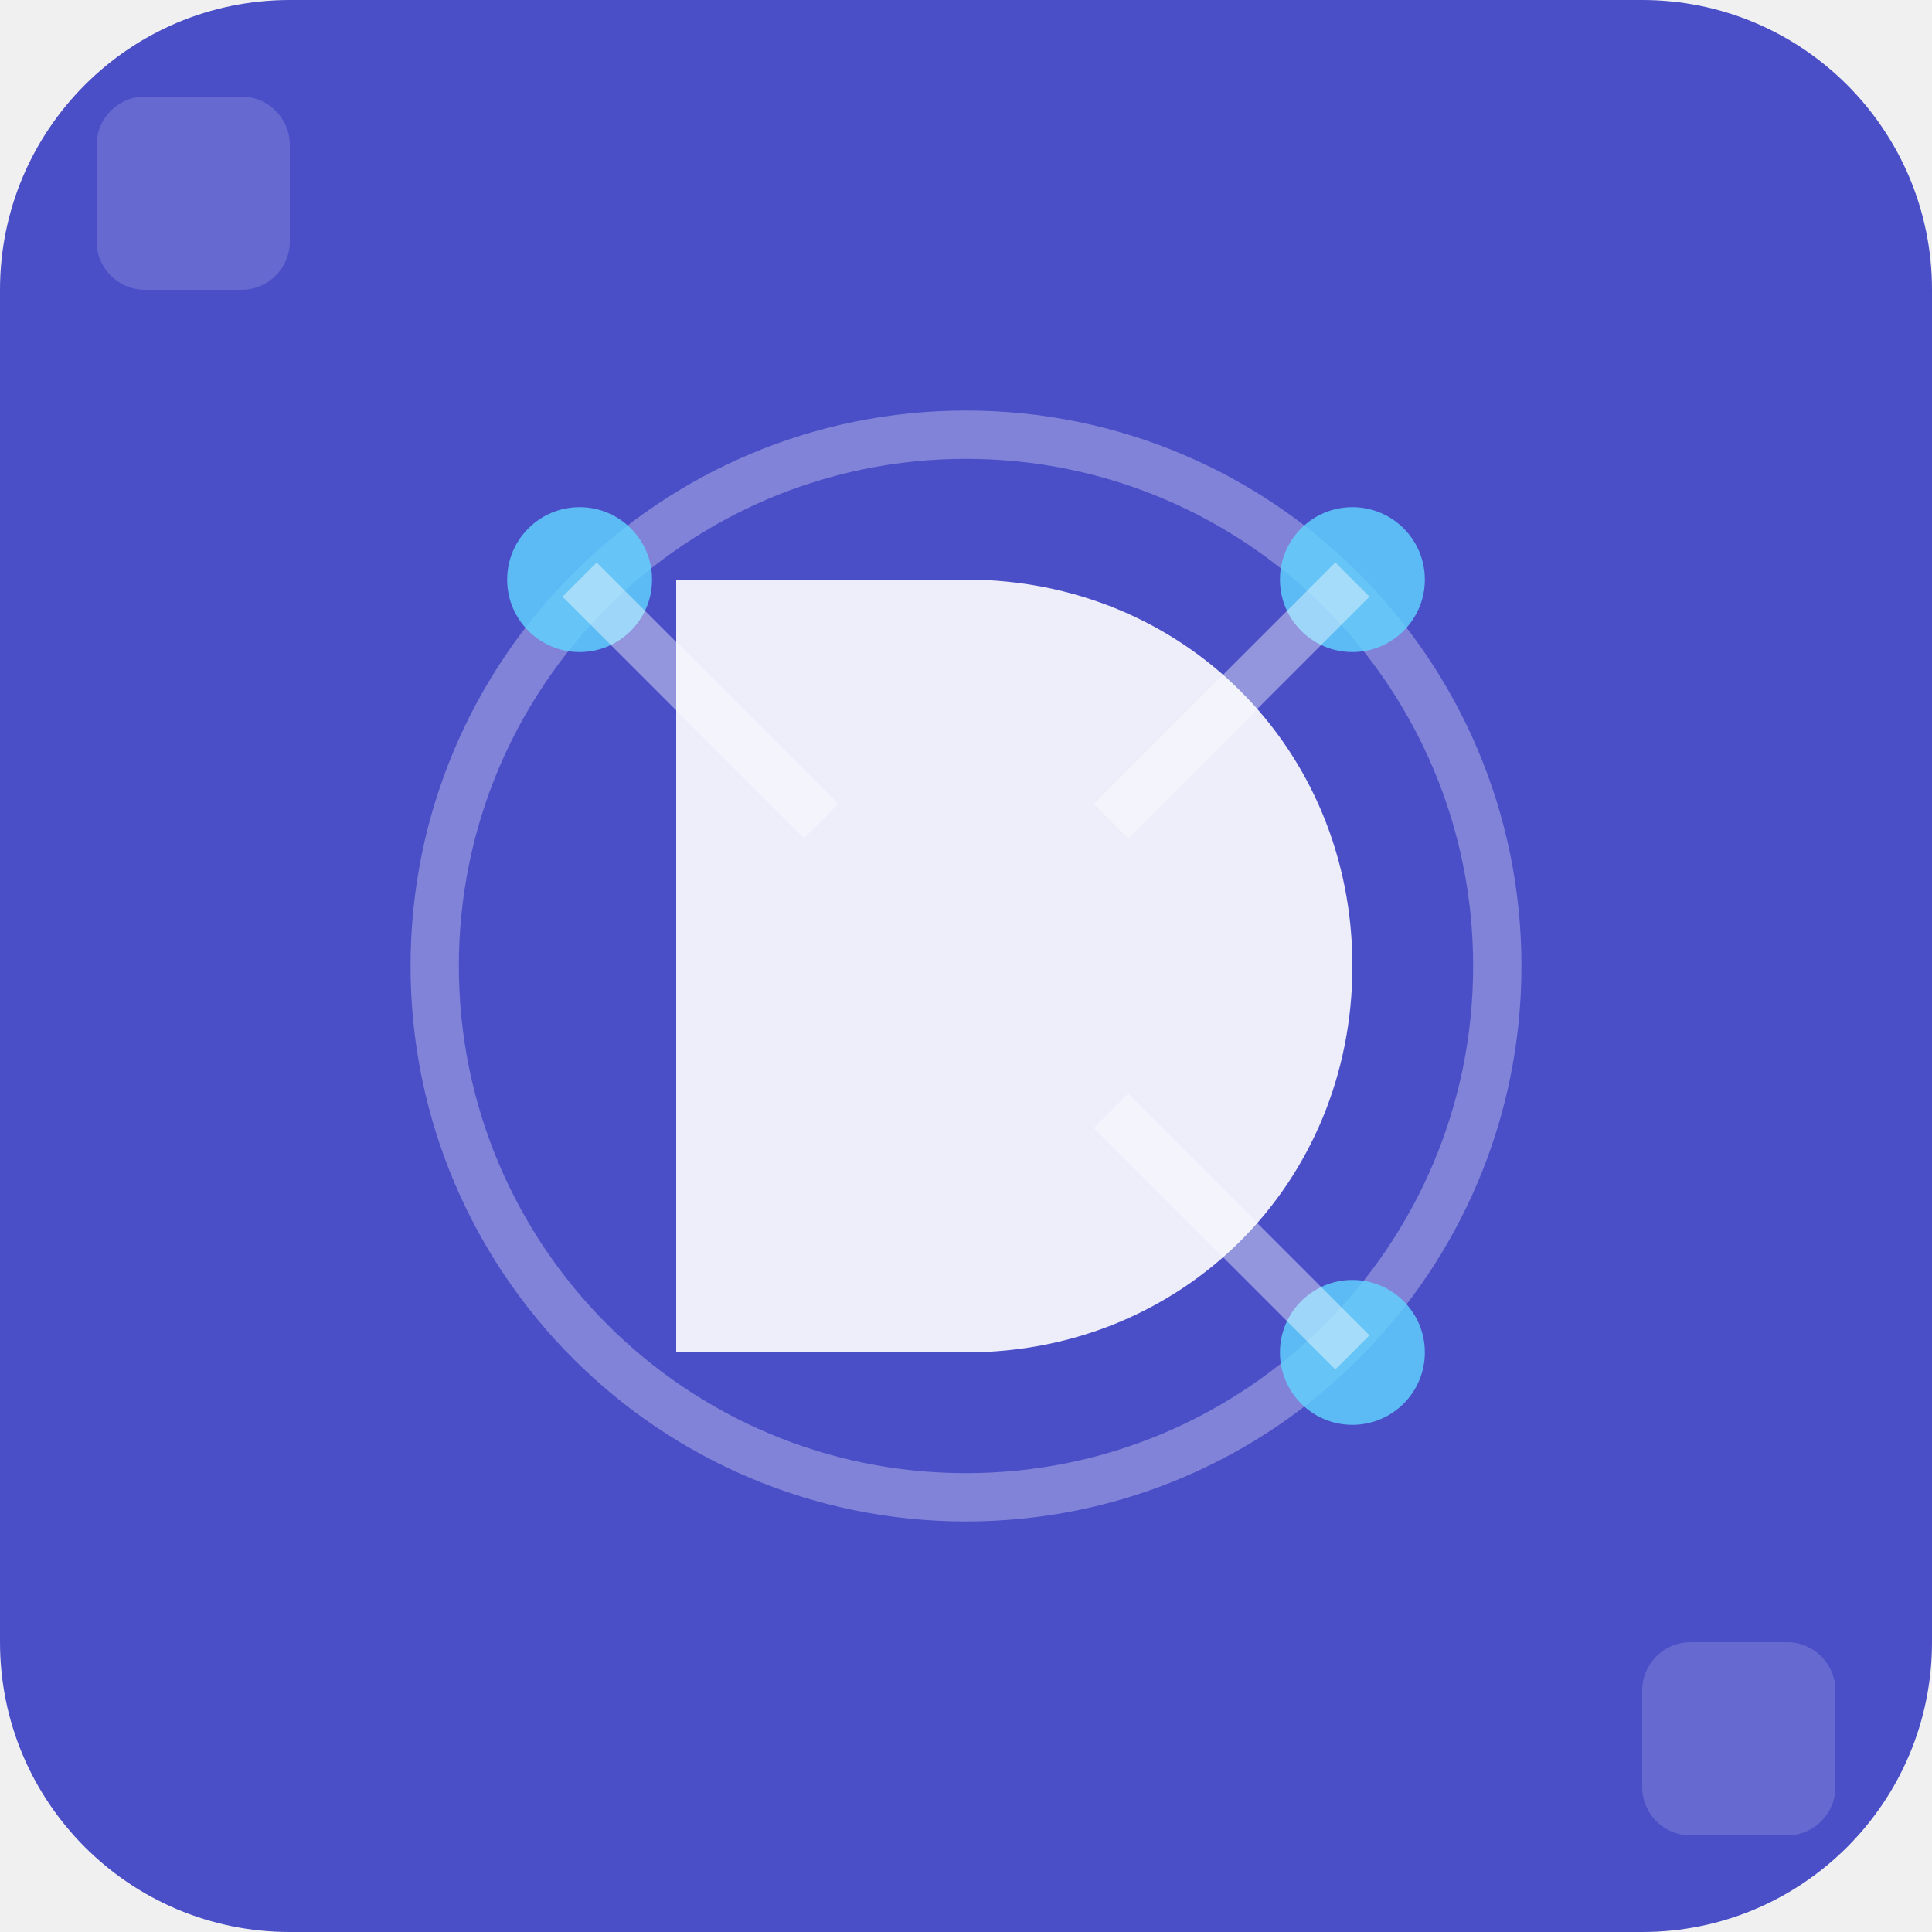
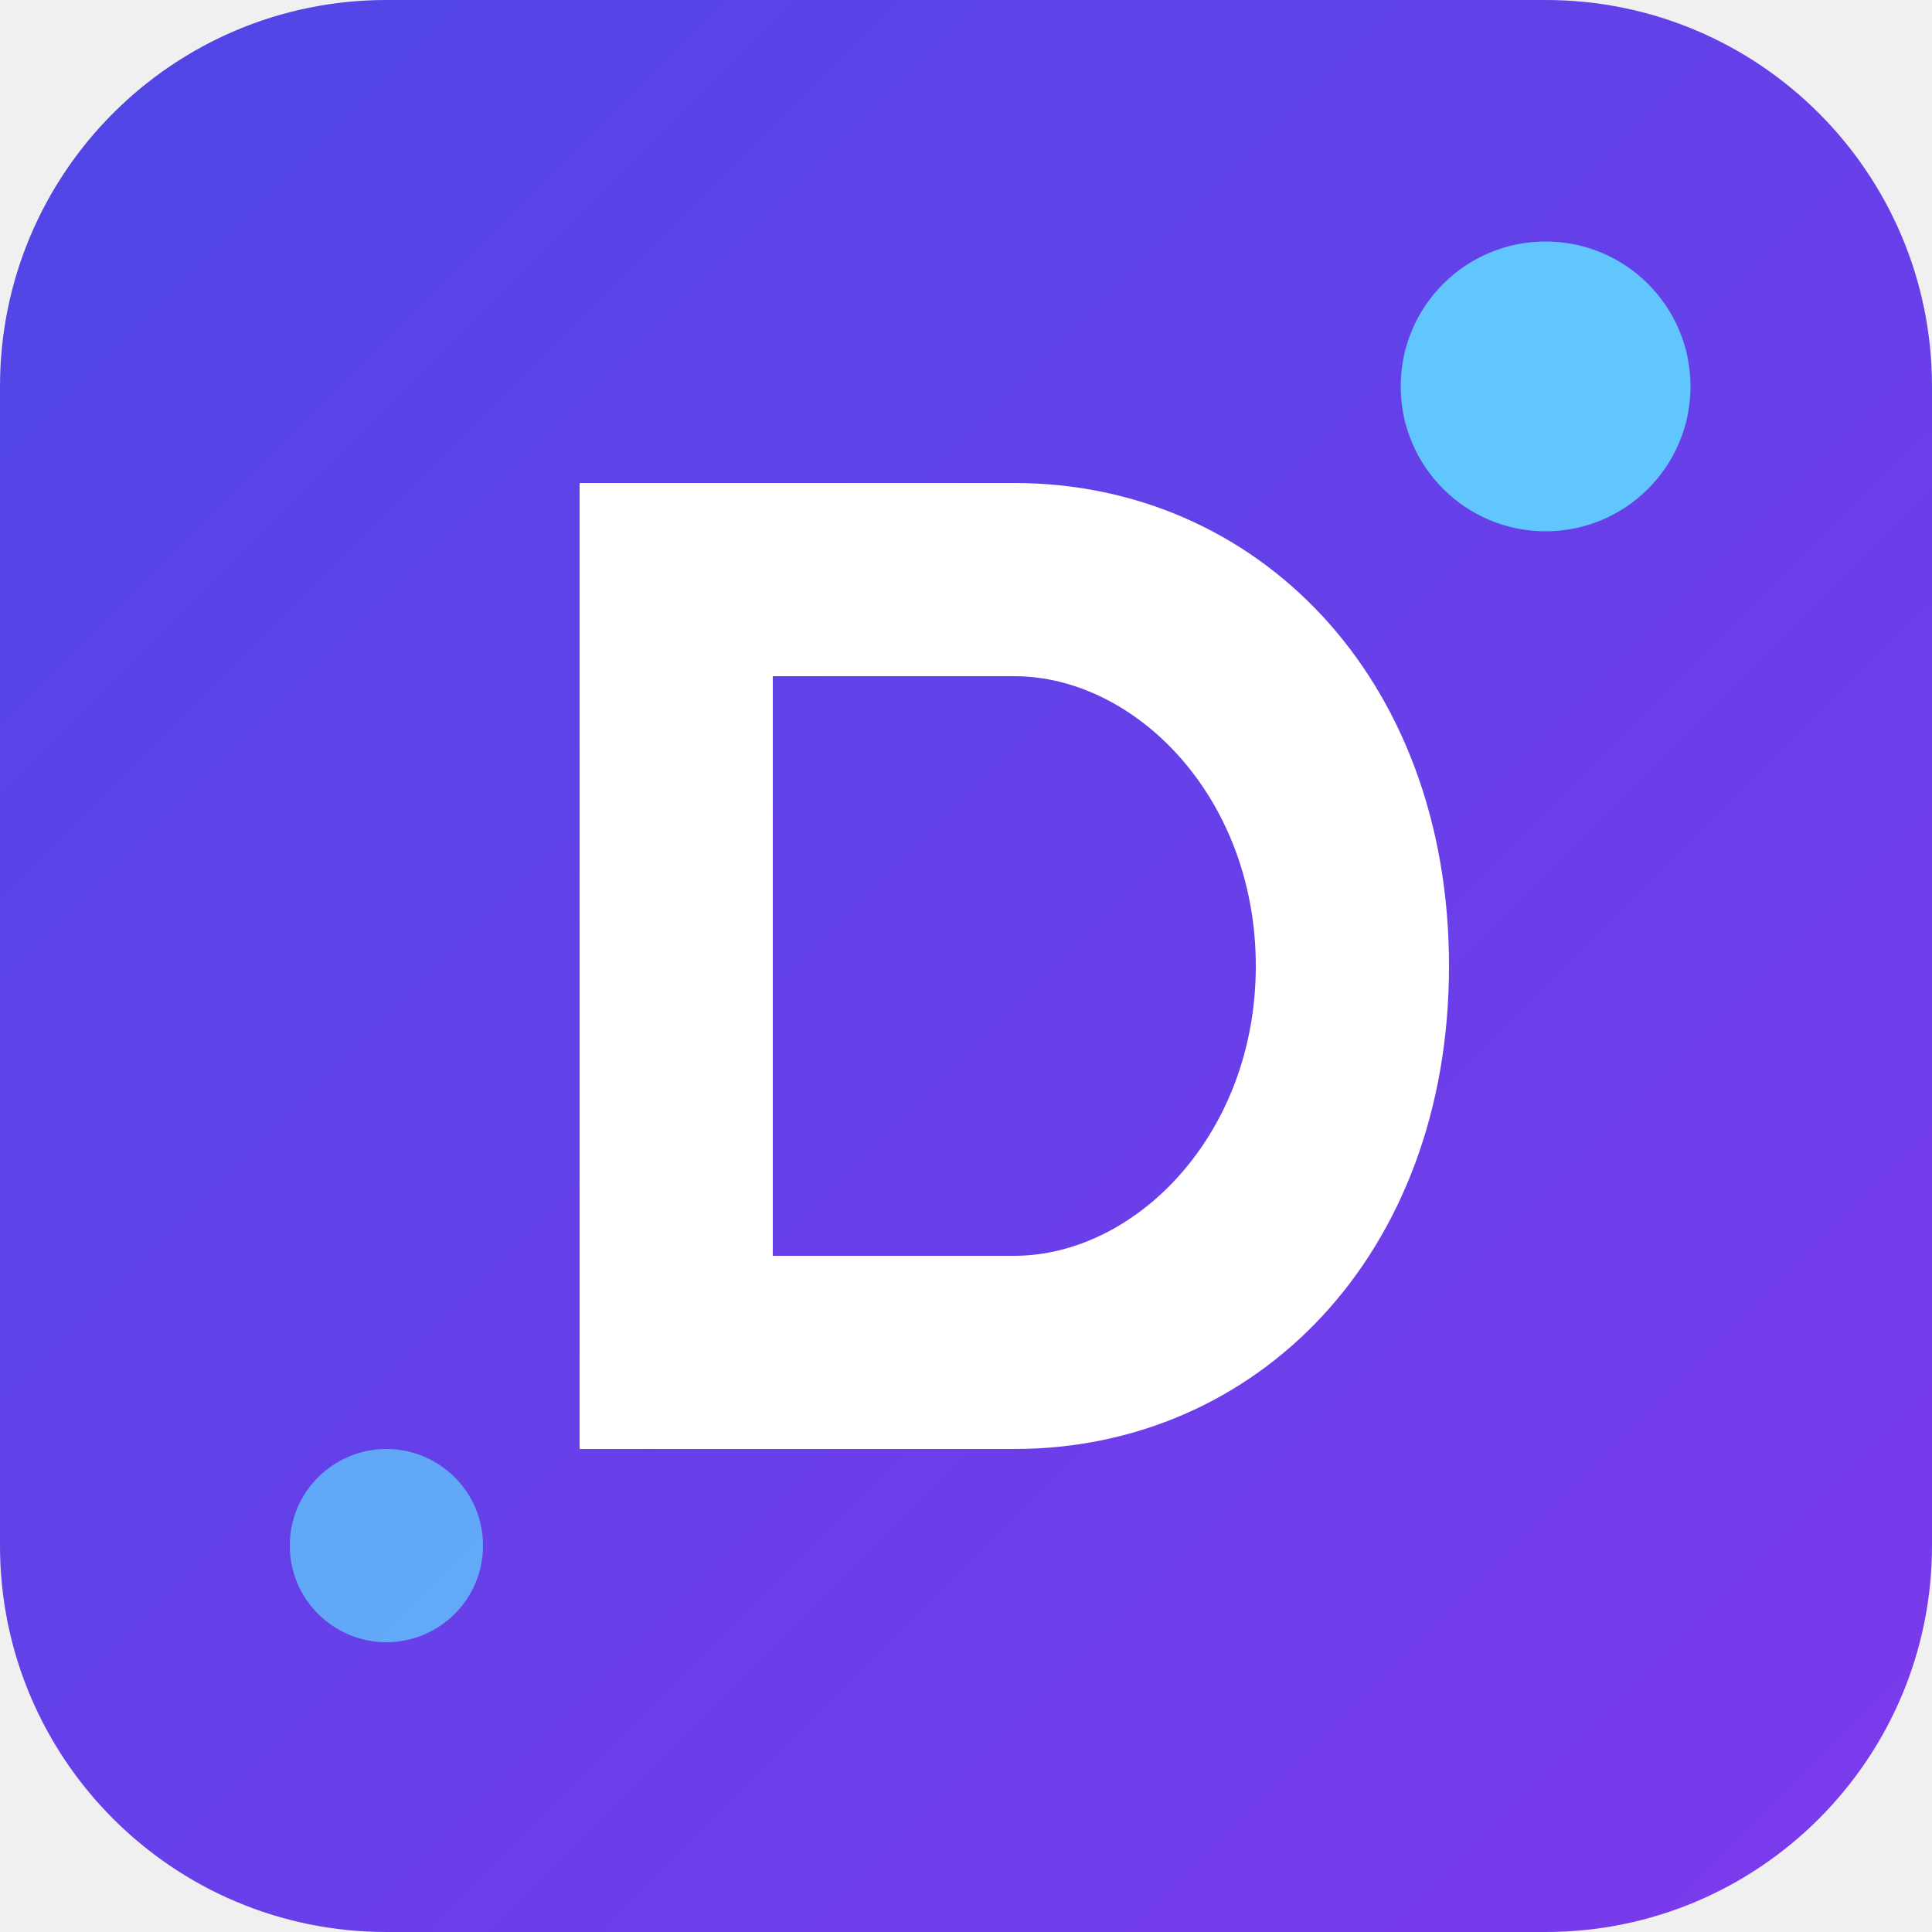
<svg xmlns="http://www.w3.org/2000/svg" viewBox="0 0 40 40" fill="none">
-   <rect width="40" height="40" rx="6" fill="#4B4FC7" />
-   <g transform="translate(20, 20)">
-     <circle cx="0" cy="0" r="11" stroke="white" strokeWidth="1.5" fill="none" opacity="0.3" />
-     <path d="M -6 -8 L -6 8 L 0 8 C 4.5 8 8 4.5 8 0 C 8 -4.5 4.5 -8 0 -8 Z" fill="white" opacity="0.9" />
-     <circle cx="-8" cy="-8" r="1.5" fill="#60D5FF" opacity="0.8" />
-     <circle cx="8" cy="-8" r="1.5" fill="#60D5FF" opacity="0.8" />
-     <circle cx="8" cy="8" r="1.5" fill="#60D5FF" opacity="0.8" />
-     <line x1="-8" y1="-8" x2="-3" y2="-3" stroke="white" strokeWidth="1" opacity="0.4" />
-     <line x1="8" y1="-8" x2="3" y2="-3" stroke="white" strokeWidth="1" opacity="0.4" />
-     <line x1="8" y1="8" x2="3" y2="3" stroke="white" strokeWidth="1" opacity="0.4" />
-   </g>
-   <rect x="2" y="2" width="4" height="4" rx="1" fill="white" opacity="0.15" />
-   <rect x="34" y="34" width="4" height="4" rx="1" fill="white" opacity="0.15" />
+   <defs>
+     <linearGradient id="bgGradient" x1="0%" y1="0%" x2="100%" y2="100%">
+       <stop offset="0%" style="stop-color:#4F46E5;stop-opacity:1" />
+       <stop offset="100%" style="stop-color:#7C3AED;stop-opacity:1" />
+     </linearGradient>
+   </defs>
+   <rect width="40" height="40" rx="8" fill="url(#bgGradient)" />
+   <path d="M 12 10 L 12 30 L 21 30 C 26 30 30 26 30 20 C 30 14 26 10 21 10 Z M 16 14 L 21 14 C 23.5 14 26 16.5 26 20 C 26 23.5 23.5 26 21 26 L 16 26 Z" fill="white" />
+   <circle cx="32" cy="8" r="3" fill="#60D5FF" opacity="0.9" />
+   <circle cx="8" cy="32" r="2" fill="#60D5FF" opacity="0.7" />
</svg>
